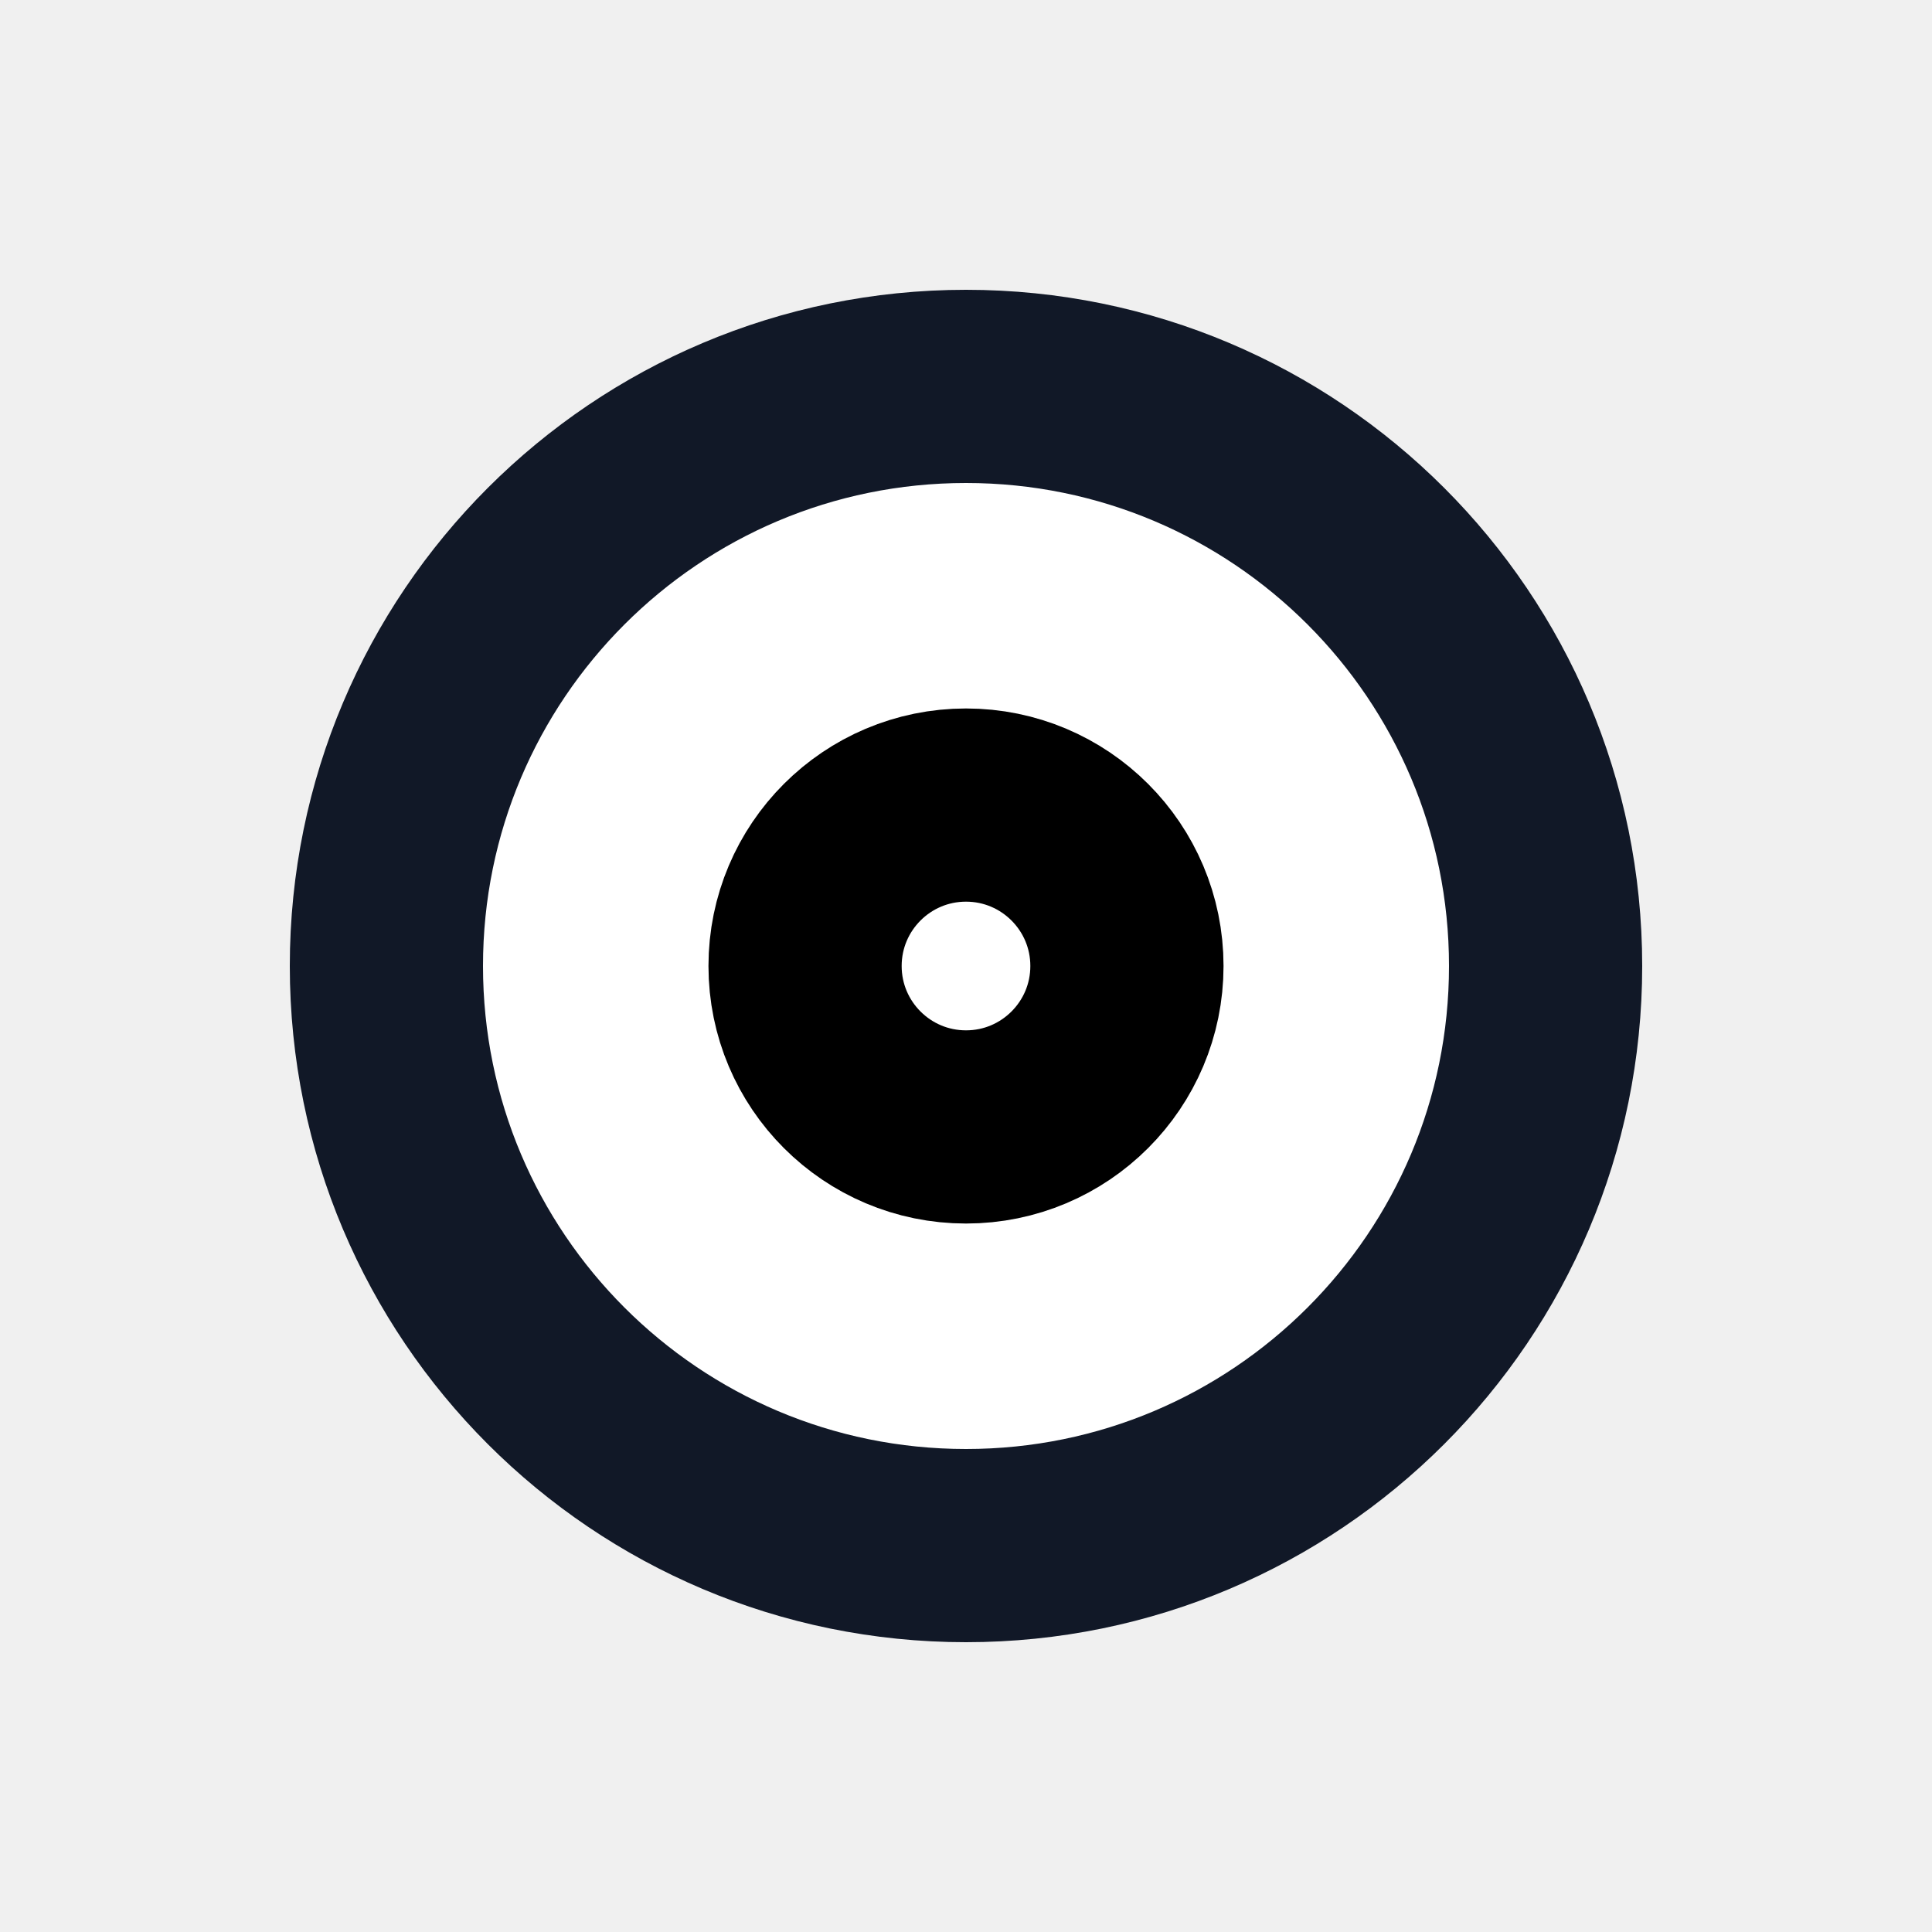
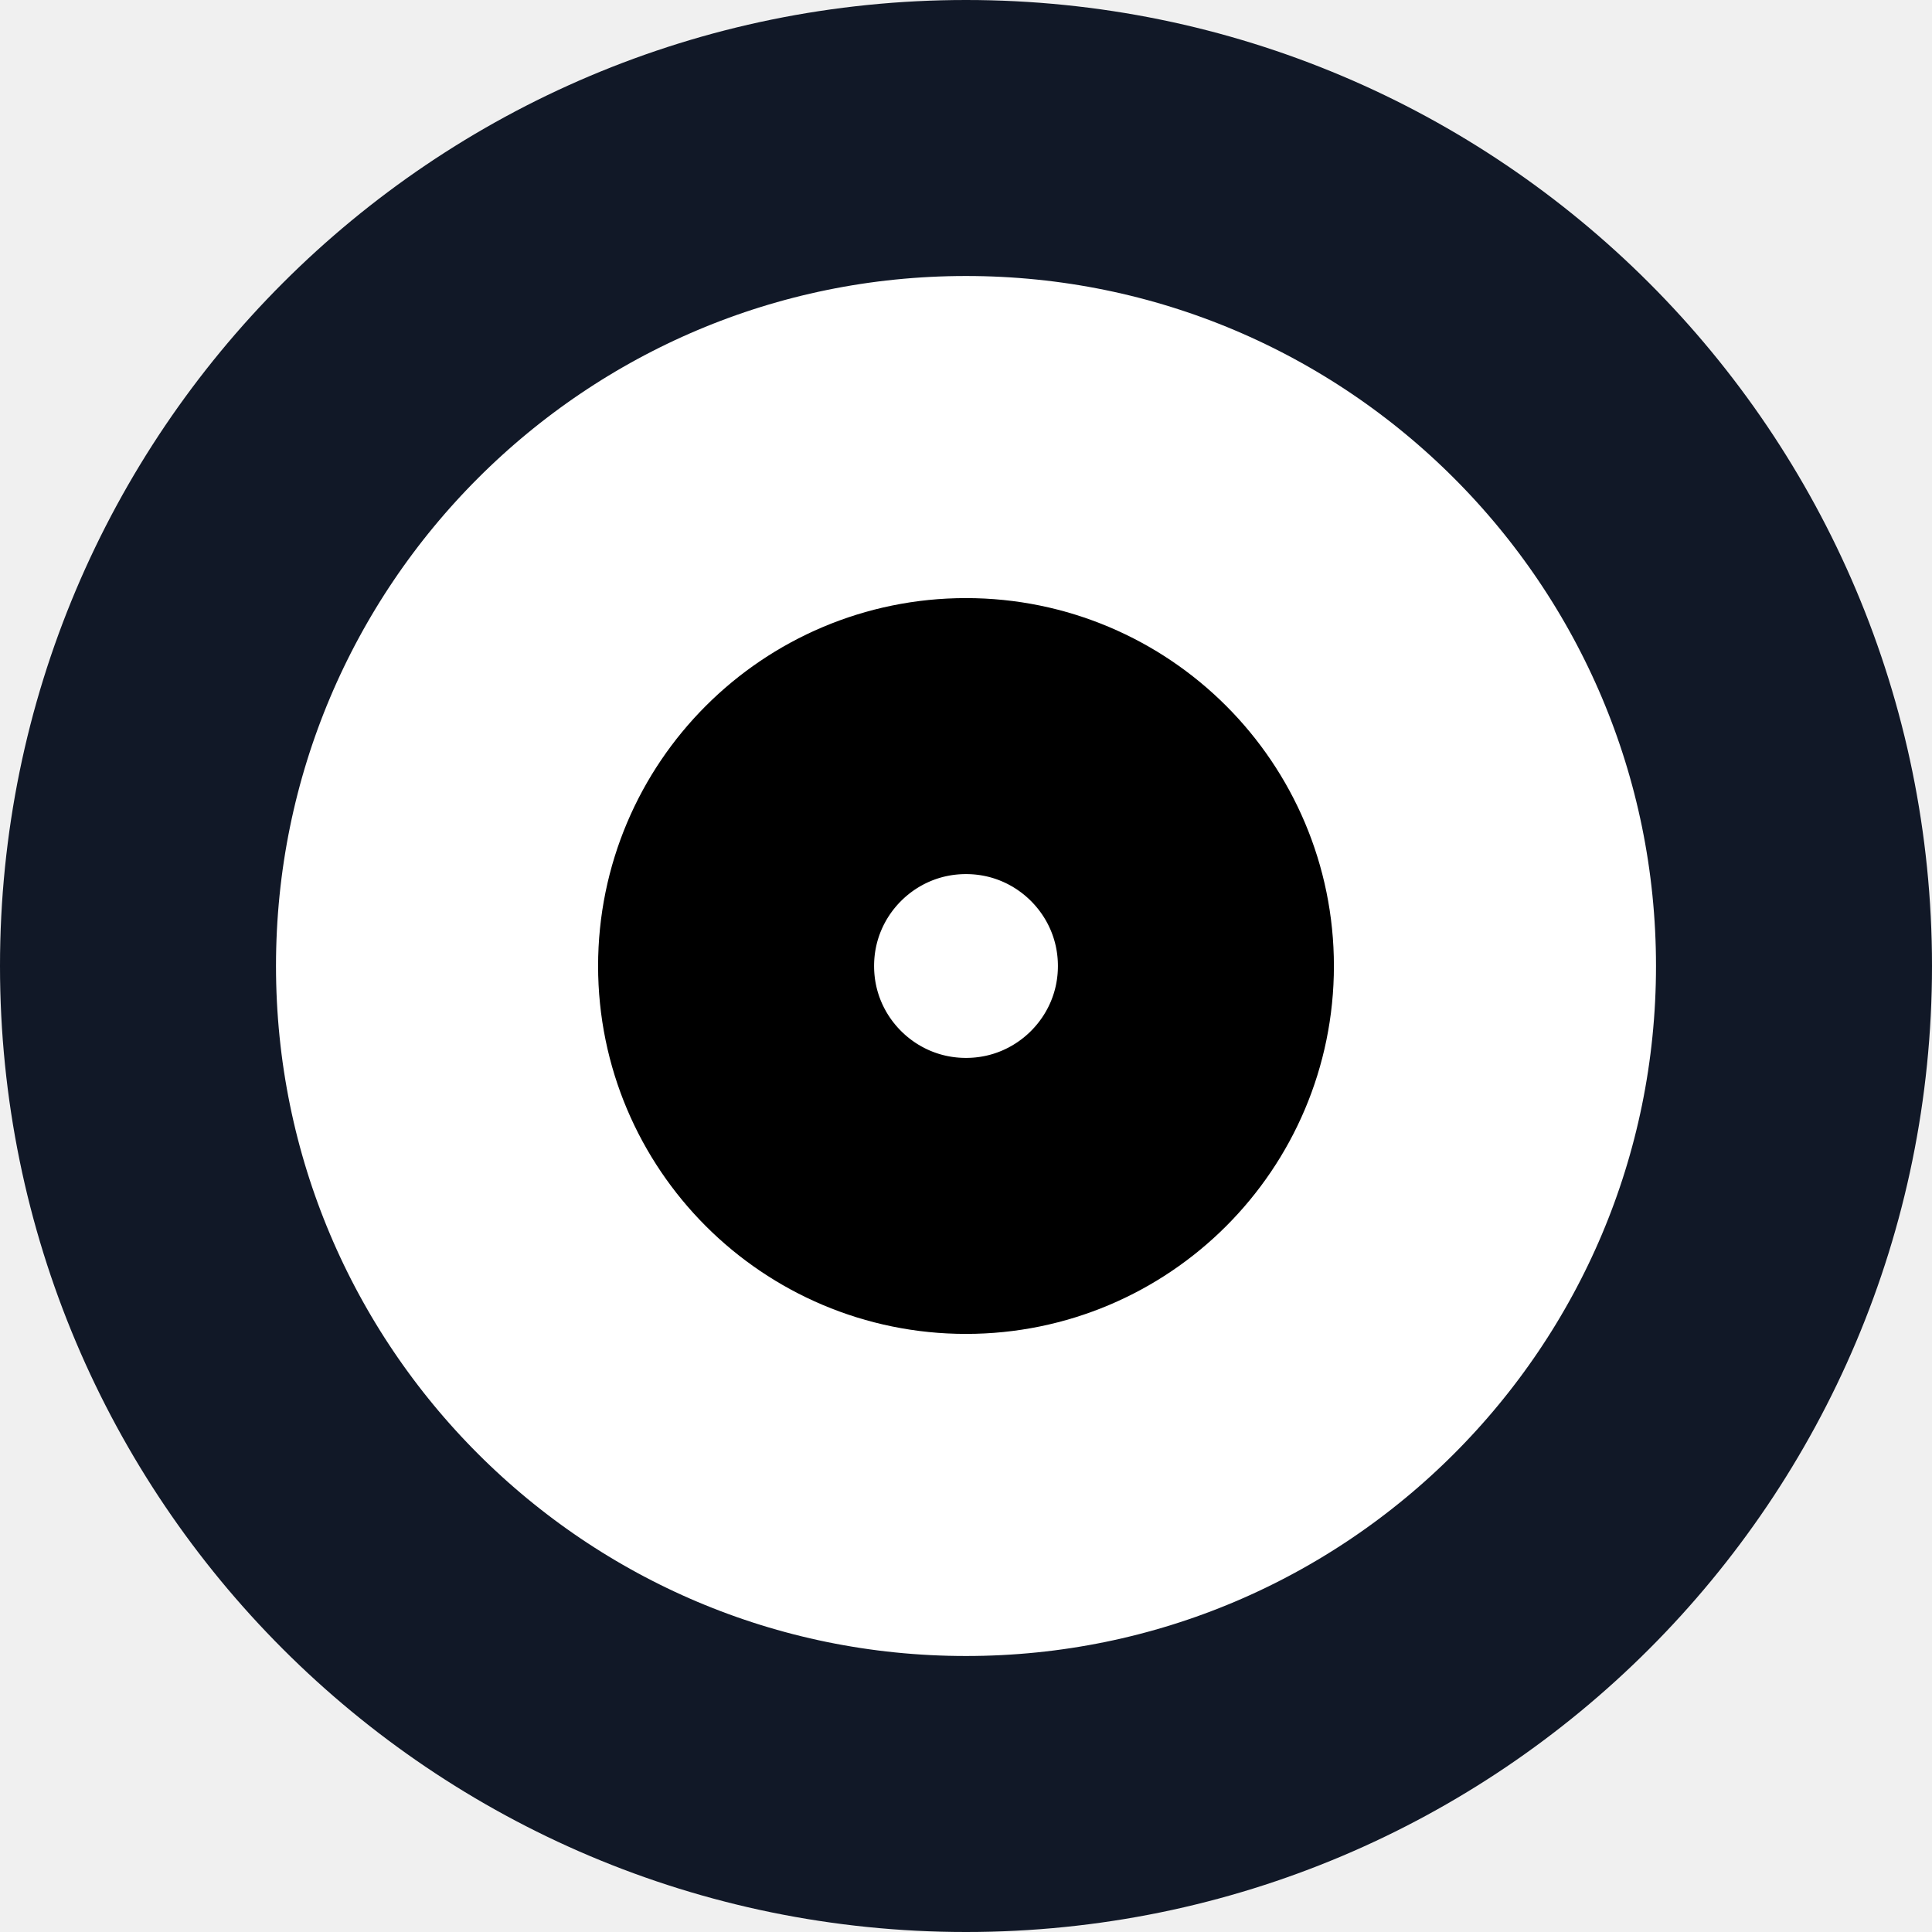
- <svg xmlns="http://www.w3.org/2000/svg" width="20" height="20" viewBox="0 0 20 20">
+ <svg xmlns="http://www.w3.org/2000/svg" width="14" height="14" viewBox="0 0 14 14">
  <g id="Layer_1" data-name="Layer 1">
    <g>
-       <path d="M16 10 C16 13.314 13.314 16 10 16 C6.686 16 4 13.314 4 10 C4 6.686 6.686 4 10 4 C13.314 4 16 6.686 16 10 Z" fill="#ffffff" stroke="#111827" stroke-width="2" />
-       <path d="M8.334 10 C8.334 9.08 9.08 8.334 10 8.334 C10.92 8.334 11.666 9.08 11.666 10 C11.666 10.92 10.92 11.666 10 11.666 C9.08 11.666 8.334 10.92 8.334 10 Z" fill="#ffffff" stroke="#000000" stroke-width="2" stroke-miterlimit="10" />
+       <path d="M13 7 C13 10.314 10.314 13 7 13 C3.686 13 1 10.314 1 7 C1 3.686 3.686 1 7 1 C10.314 1 13 3.686 13 7 Z" fill="#ffffff" stroke="#111827" stroke-width="2" />
+       <path d="M5.334 7 C5.334 6.08 6.08 5.334 7 5.334 C7.92 5.334 8.666 6.08 8.666 7 C8.666 7.92 7.92 8.666 7 8.666 C6.08 8.666 5.334 7.92 5.334 7 Z" fill="#ffffff" stroke="#000000" stroke-width="2" stroke-miterlimit="10" />
    </g>
  </g>
</svg>
